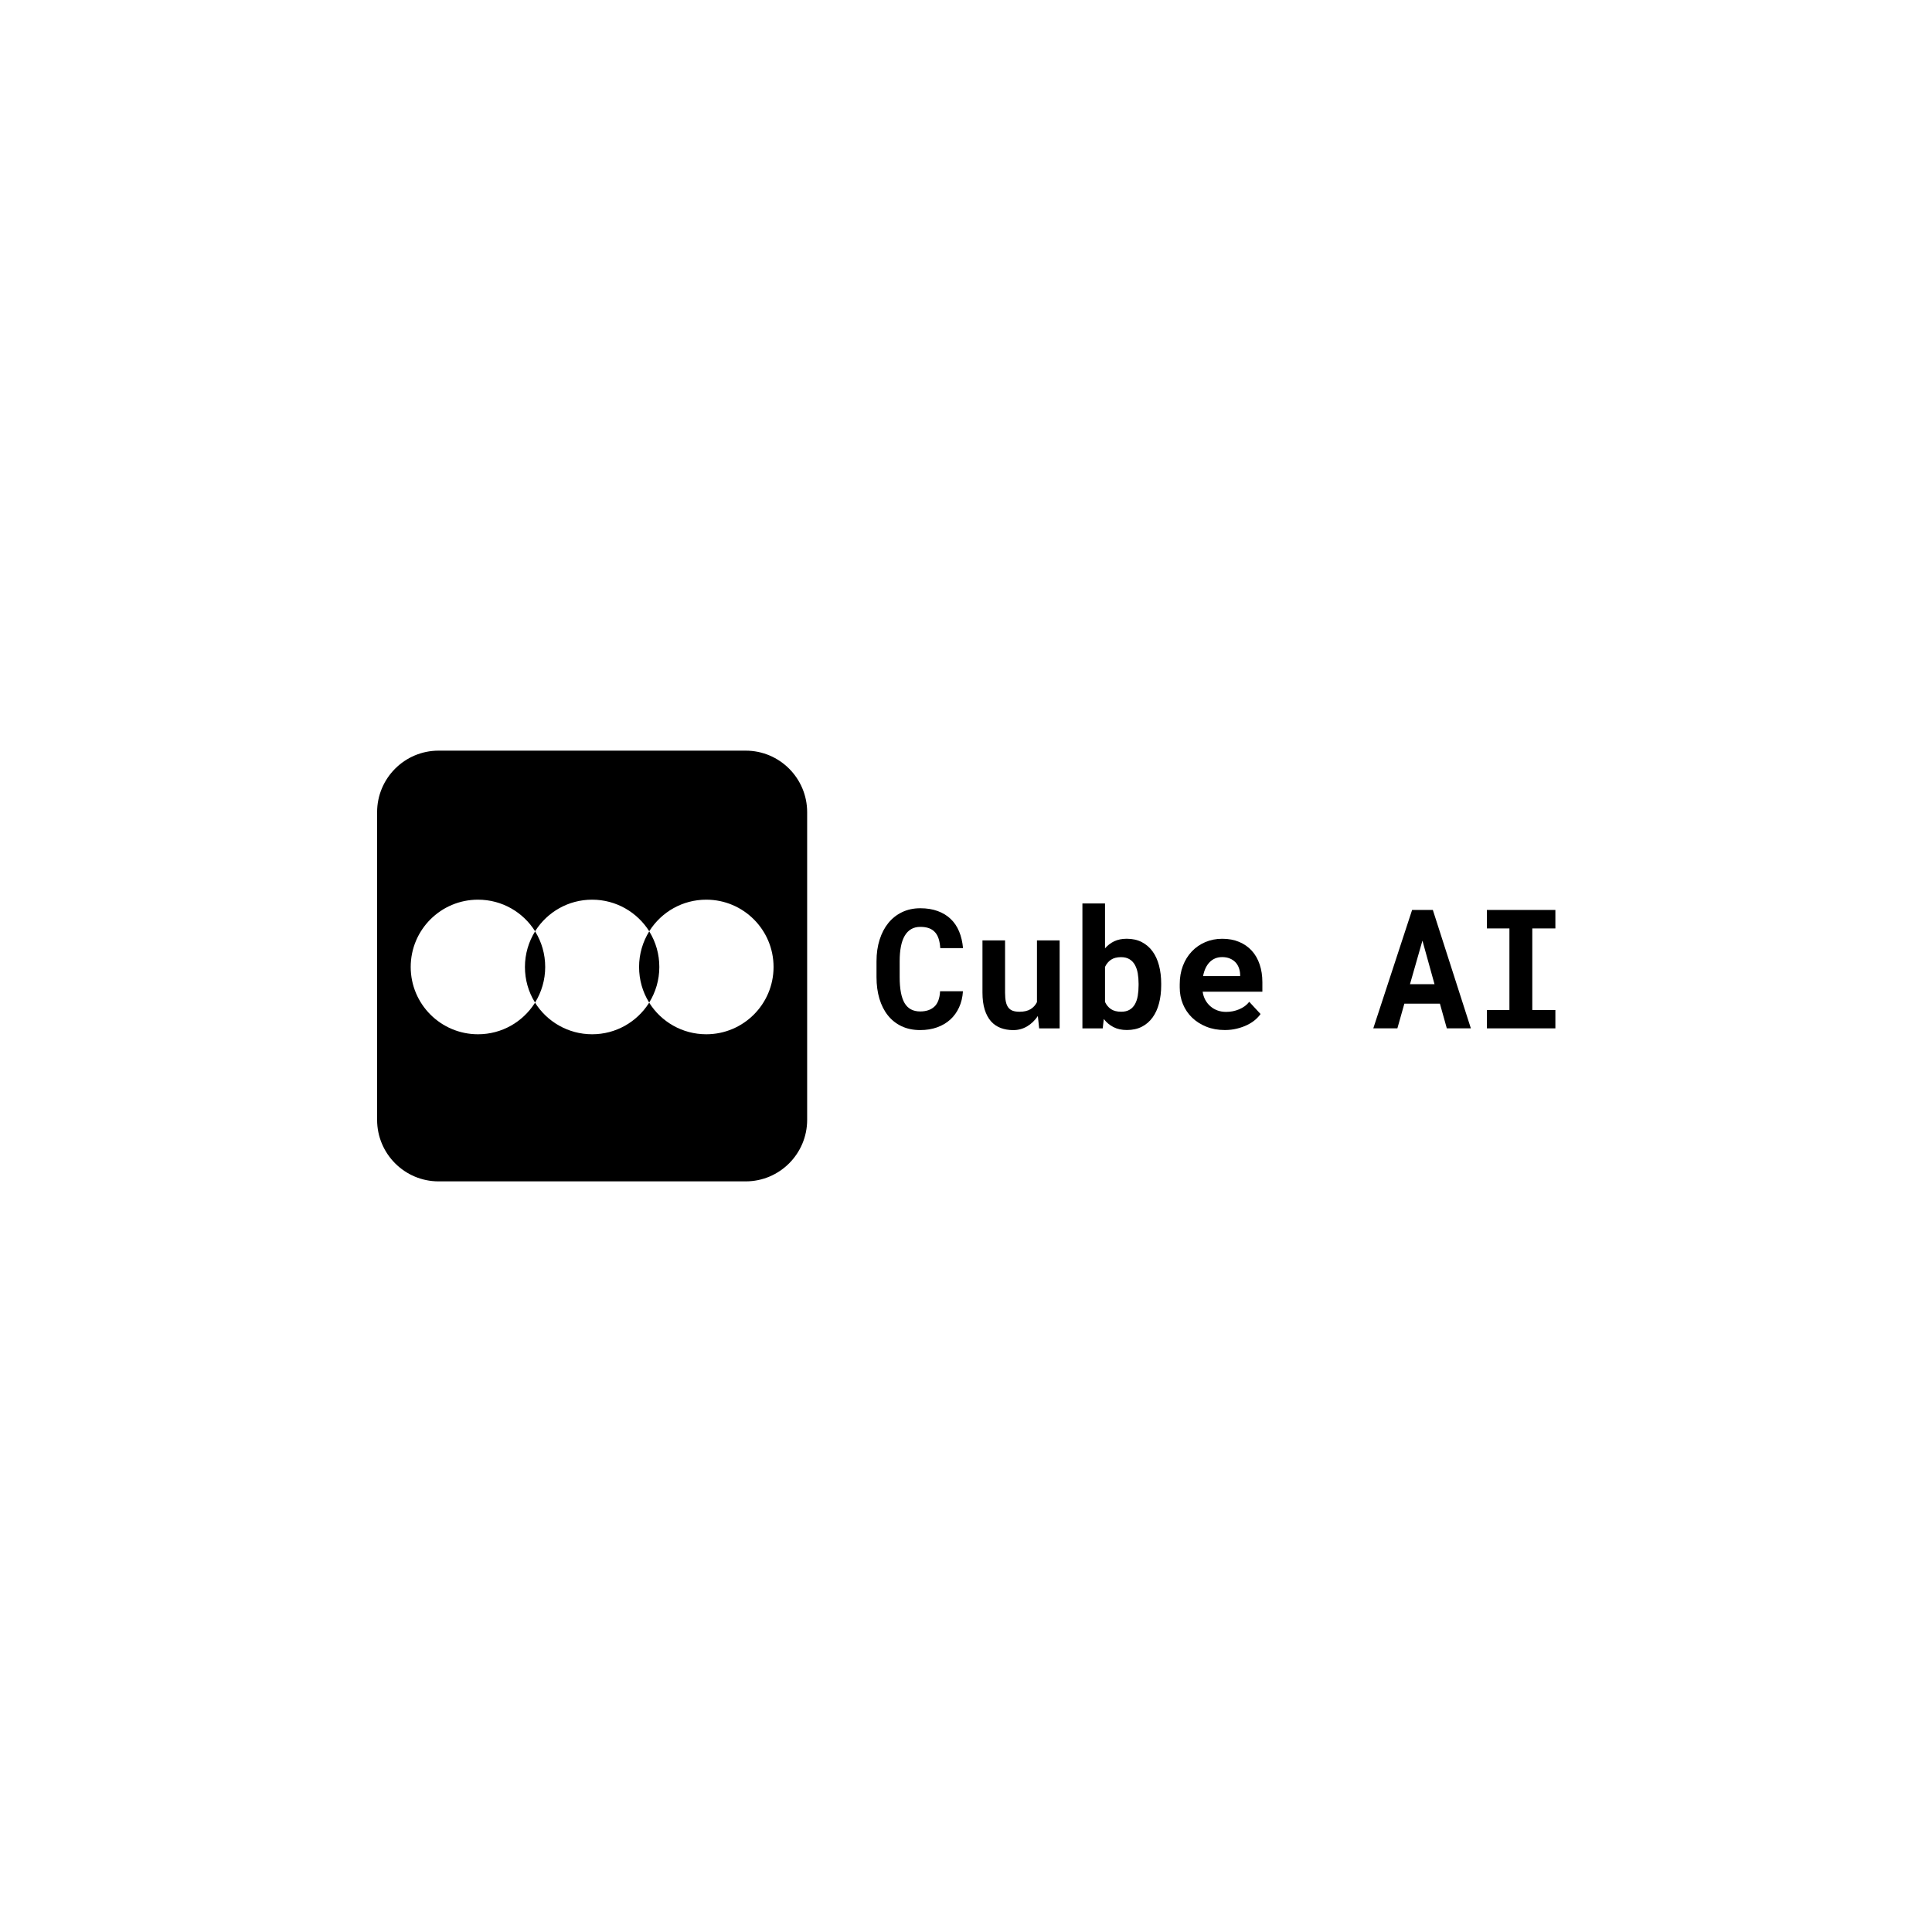
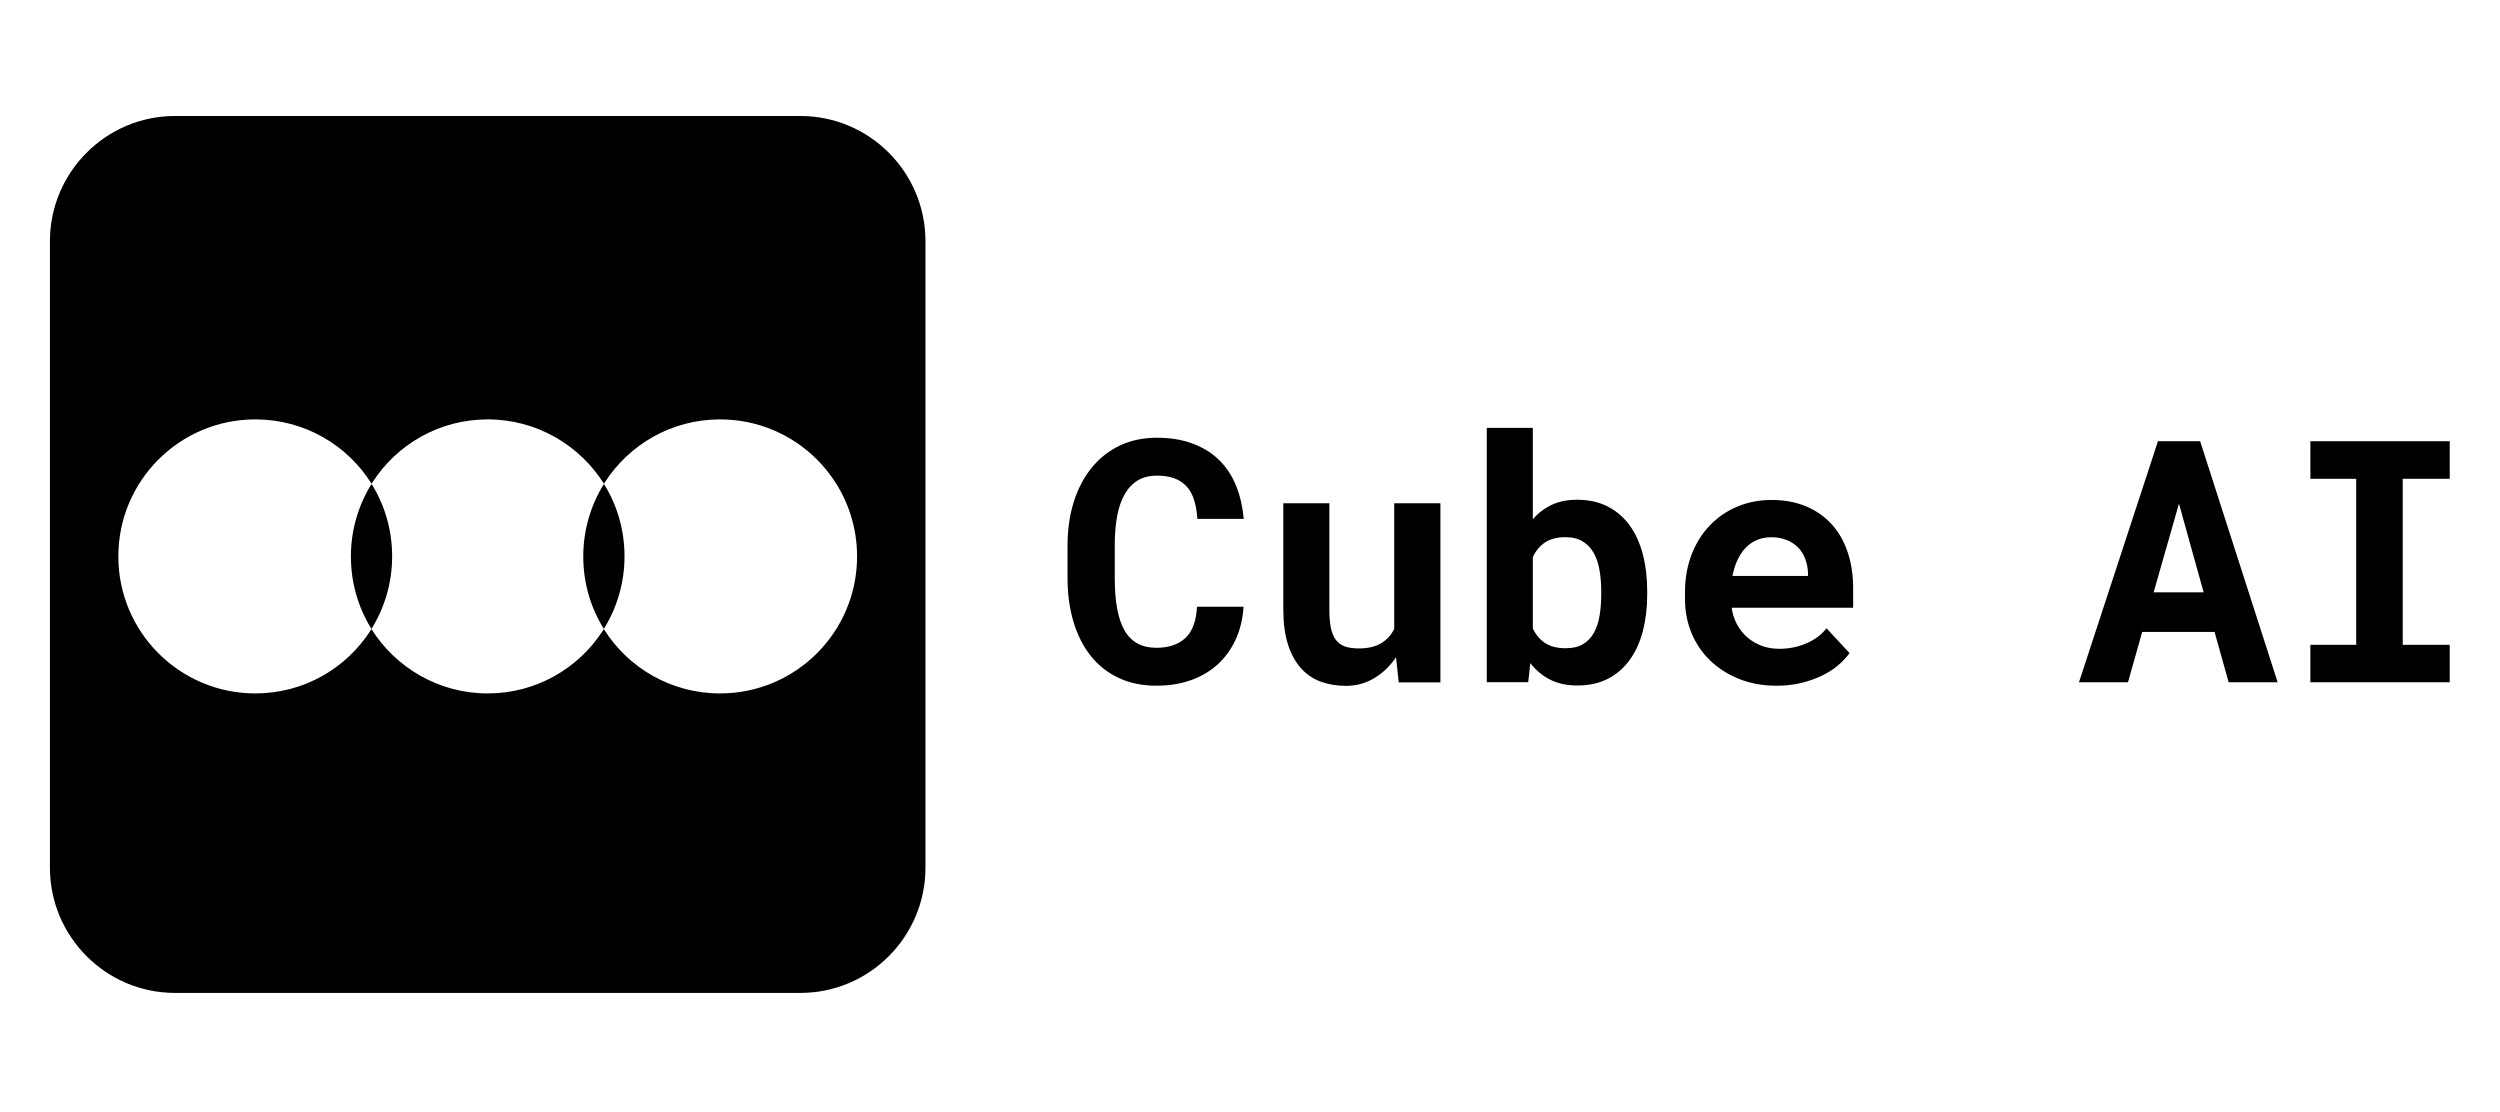
- <svg xmlns="http://www.w3.org/2000/svg" version="1.1" width="1080" height="1080" viewBox="0 0 1080 1080" xml:space="preserve">
+ <svg xmlns="http://www.w3.org/2000/svg" version="1.1" width="1080" height="480" viewBox="0 0 1080 480" xml:space="preserve">
  <defs>
</defs>
-   <g transform="matrix(1 0 0 1 540 540)" id="7a80e027-0f30-435a-b494-eb17ebbb242d">
-     <rect style="stroke: none; stroke-width: 1; stroke-dasharray: none; stroke-linecap: butt; stroke-dashoffset: 0; stroke-linejoin: miter; stroke-miterlimit: 4; fill: rgb(255,255,255); fill-rule: nonzero; opacity: 1; visibility: hidden;" vector-effect="non-scaling-stroke" x="-540" y="-540" rx="0" ry="0" width="1080" height="1080" />
+   <rect x="0" y="0" width="100%" height="100%" fill="transparent" />
+   <g transform="matrix(Infinity NaN NaN Infinity 0 0)" id="240f398c-3414-41c3-ae8e-00a2b452a9e5">
+ </g>
+   <g transform="matrix(1 0 0 1 540 240)" id="9f3b777d-3d10-4706-bcdc-0dbd05c73b28">
+     <rect style="stroke: none; stroke-width: 1; stroke-dasharray: none; stroke-linecap: butt; stroke-dashoffset: 0; stroke-linejoin: miter; stroke-miterlimit: 4; fill: rgb(255,255,255); fill-rule: nonzero; opacity: 1; visibility: hidden;" vector-effect="non-scaling-stroke" x="-540" y="-240" rx="0" ry="0" width="1080" height="480" />
  </g>
-   <g transform="matrix(1 0 0 1 540 540)" id="d2b981e7-e76a-46ea-a146-e2f2326a3fe5">
- </g>
-   <g transform="matrix(1 0 0 1 540 540)">
+   <g transform="matrix(1.06 0 0 1.06 540 240)">
    <g style="" vector-effect="non-scaling-stroke">
-       <g transform="matrix(1.33 0 0 1.33 -209 0)" clip-path="url(#CLIPPATH_3)">
-         <clipPath id="CLIPPATH_3">
-           <path transform="matrix(1 0 0 1 0 -0.42) translate(-231.98, -392)" id="741" d="M 141.609 301 L 322.359 301 L 322.359 483 L 141.609 483 Z M 141.609 301" stroke-linecap="round" />
+       <g transform="matrix(1.33 0 0 1.33 -310.67 -0.45)" clip-path="url(#CLIPPATH_5)">
+         <clipPath id="CLIPPATH_5">
+           <path transform="matrix(1 0 0 1 0 -0.16) translate(-152.71, -391)" d="M 18.562 256 L 286.852 256 L 286.852 526 L 18.562 526 Z M 18.562 256" stroke-linecap="round" />
        </clipPath>
-         <path style="stroke: none; stroke-width: 1; stroke-dasharray: none; stroke-linecap: butt; stroke-dashoffset: 0; stroke-linejoin: miter; stroke-miterlimit: 4; fill: rgb(0,0,0); fill-rule: nonzero; opacity: 1;" vector-effect="non-scaling-stroke" transform=" translate(-231.98, -392.42)" d="M 296.539 301.906 C 310.781 301.906 322.359 313.504 322.359 327.77 L 322.359 457.078 C 322.359 471.344 310.781 482.941 296.539 482.941 L 167.434 482.941 C 153.191 482.941 141.609 471.344 141.609 457.078 L 141.609 327.77 C 141.609 313.504 153.191 301.906 167.434 301.906 Z M 184.016 364.543 C 168.398 364.543 155.73 377.191 155.73 392.828 C 155.73 408.465 168.398 421.113 184.016 421.113 C 194.02 421.113 202.773 415.941 207.82 408.102 L 208.02 407.82 L 207.859 407.578 C 205.234 403.293 203.742 398.242 203.742 392.828 C 203.742 387.332 205.316 382.199 208.02 377.836 C 203.016 369.836 194.141 364.543 184.016 364.543 Z M 231.984 364.543 C 221.98 364.543 213.227 369.715 208.18 377.555 L 207.98 377.836 L 208.141 378.078 C 210.762 382.363 212.258 387.414 212.258 392.828 C 212.258 398.324 210.684 403.457 207.98 407.82 C 212.984 415.781 221.859 421.113 231.984 421.113 C 241.992 421.113 250.746 415.941 255.789 408.102 L 255.992 407.82 L 255.832 407.578 C 253.207 403.293 251.715 398.242 251.715 392.828 C 251.715 387.332 253.289 382.199 255.992 377.836 C 250.988 369.875 242.113 364.543 231.984 364.543 Z M 279.957 364.543 C 269.953 364.543 261.195 369.715 256.152 377.555 L 255.949 377.836 L 256.113 378.078 C 258.734 382.363 260.227 387.414 260.227 392.828 C 260.227 398.324 258.656 403.457 255.949 407.82 C 260.953 415.82 269.832 421.113 279.957 421.113 C 295.57 421.113 308.238 408.465 308.238 392.828 C 308.238 377.191 295.57 364.543 279.957 364.543 Z M 279.957 364.543" stroke-linecap="round" />
+         <path style="stroke: none; stroke-width: 1; stroke-dasharray: none; stroke-linecap: butt; stroke-dashoffset: 0; stroke-linejoin: miter; stroke-miterlimit: 4; fill: rgb(0,0,0); fill-rule: nonzero; opacity: 1;" vector-effect="non-scaling-stroke" transform=" translate(-152.71, -391.16)" d="M 248.527 256.805 C 269.668 256.805 286.852 274.02 286.852 295.191 L 286.852 487.129 C 286.852 508.301 269.668 525.516 248.527 525.516 L 56.891 525.516 C 35.75 525.516 18.562 508.301 18.562 487.129 L 18.562 295.191 C 18.562 274.02 35.75 256.805 56.891 256.805 Z M 81.504 349.773 C 58.328 349.773 39.523 368.547 39.523 391.758 C 39.523 414.973 58.328 433.746 81.504 433.746 C 96.355 433.746 109.352 426.066 116.836 414.434 L 117.137 414.012 L 116.895 413.652 C 113.004 407.293 110.789 399.797 110.789 391.758 C 110.789 383.602 113.125 375.984 117.137 369.508 C 109.711 357.633 96.535 349.773 81.504 349.773 Z M 152.707 349.773 C 137.855 349.773 124.859 357.449 117.375 369.086 L 117.074 369.508 L 117.316 369.867 C 121.207 376.227 123.426 383.723 123.426 391.758 C 123.426 399.918 121.09 407.535 117.074 414.012 C 124.504 425.828 137.676 433.746 152.707 433.746 C 167.559 433.746 180.555 426.066 188.043 414.434 L 188.34 414.012 L 188.102 413.652 C 184.207 407.293 181.992 399.797 181.992 391.758 C 181.992 383.602 184.328 375.984 188.34 369.508 C 180.914 357.691 167.738 349.773 152.707 349.773 Z M 223.914 349.773 C 209.062 349.773 196.066 357.449 188.582 369.086 L 188.281 369.508 L 188.52 369.867 C 192.414 376.227 194.629 383.723 194.629 391.758 C 194.629 399.918 192.293 407.535 188.281 414.012 C 195.707 425.887 208.883 433.746 223.914 433.746 C 247.09 433.746 265.895 414.973 265.895 391.758 C 265.895 368.547 247.09 349.773 223.914 349.773 Z M 223.914 349.773" stroke-linecap="round" />
      </g>
-       <g transform="matrix(1.33 0 0 1.33 -25.85 1.77)">
-         <path style="stroke: none; stroke-width: 1; stroke-dasharray: none; stroke-linecap: butt; stroke-dashoffset: 0; stroke-linejoin: miter; stroke-miterlimit: 4; fill: rgb(0,0,0); fill-rule: nonzero; opacity: 1;" vector-effect="non-scaling-stroke" transform=" translate(-20.88, 24.88)" d="M 39.031 -15.594 C 38.875 -13.082 38.332 -10.82 37.406 -8.812 C 36.488 -6.812 35.254 -5.102 33.703 -3.688 C 32.148 -2.281 30.301 -1.191 28.156 -0.422 C 26.02 0.336 23.656 0.719 21.062 0.719 C 18.113 0.719 15.5 0.176 13.219 -0.906 C 10.945 -1.988 9.035 -3.504 7.484 -5.453 C 5.93 -7.398 4.742 -9.738 3.922 -12.469 C 3.109 -15.207 2.703 -18.219 2.703 -21.5 L 2.703 -28.203 C 2.703 -31.504 3.133 -34.52 4 -37.25 C 4.863 -39.988 6.094 -42.336 7.688 -44.297 C 9.281 -46.254 11.211 -47.773 13.484 -48.859 C 15.754 -49.941 18.301 -50.484 21.125 -50.484 C 23.852 -50.484 26.281 -50.094 28.406 -49.312 C 30.539 -48.539 32.359 -47.438 33.859 -46 C 35.367 -44.57 36.555 -42.816 37.422 -40.734 C 38.285 -38.66 38.832 -36.328 39.062 -33.734 L 29.5 -33.734 C 29.406 -35.211 29.18 -36.508 28.828 -37.625 C 28.473 -38.75 27.957 -39.68 27.281 -40.422 C 26.613 -41.16 25.773 -41.719 24.766 -42.094 C 23.754 -42.469 22.539 -42.656 21.125 -42.656 C 19.645 -42.656 18.359 -42.336 17.266 -41.703 C 16.172 -41.066 15.266 -40.129 14.547 -38.891 C 13.828 -37.66 13.297 -36.148 12.953 -34.359 C 12.609 -32.578 12.438 -30.547 12.438 -28.266 L 12.438 -21.5 C 12.438 -16.602 13.125 -12.977 14.5 -10.625 C 15.883 -8.281 18.07 -7.109 21.062 -7.109 C 23.562 -7.109 25.539 -7.773 27 -9.109 C 28.457 -10.441 29.266 -12.602 29.422 -15.594 Z M 39.031 -15.594" stroke-linecap="round" />
+       <g transform="matrix(1.33 0 0 1.33 -38.47 2.51)">
+         <path style="stroke: none; stroke-width: 1; stroke-dasharray: none; stroke-linecap: butt; stroke-dashoffset: 0; stroke-linejoin: miter; stroke-miterlimit: 4; fill: rgb(0,0,0); fill-rule: nonzero; opacity: 1;" vector-effect="non-scaling-stroke" transform=" translate(-30.99, 36.93)" d="M 57.938 -23.125 C 57.695 -19.406 56.891 -16.055 55.516 -13.078 C 54.148 -10.109 52.316 -7.57 50.016 -5.469 C 47.711 -3.375 44.973 -1.758 41.797 -0.625 C 38.617 0.5 35.102 1.062 31.25 1.062 C 26.883 1.062 23.008 0.258 19.625 -1.344 C 16.25 -2.945 13.41 -5.191 11.109 -8.078 C 8.805 -10.973 7.047 -14.453 5.828 -18.516 C 4.609 -22.578 4 -27.039 4 -31.906 L 4 -41.844 C 4 -46.75 4.641 -51.227 5.922 -55.281 C 7.211 -59.344 9.039 -62.828 11.406 -65.734 C 13.781 -68.648 16.648 -70.91 20.016 -72.516 C 23.379 -74.117 27.156 -74.922 31.344 -74.922 C 35.406 -74.922 39.016 -74.344 42.172 -73.188 C 45.336 -72.039 48.035 -70.398 50.266 -68.266 C 52.504 -66.141 54.266 -63.535 55.547 -60.453 C 56.828 -57.379 57.641 -53.914 57.984 -50.062 L 43.781 -50.062 C 43.645 -52.258 43.312 -54.188 42.781 -55.844 C 42.258 -57.508 41.5 -58.891 40.5 -59.984 C 39.508 -61.086 38.258 -61.914 36.75 -62.469 C 35.25 -63.031 33.445 -63.312 31.344 -63.312 C 29.145 -63.312 27.234 -62.836 25.609 -61.891 C 23.992 -60.941 22.648 -59.551 21.578 -57.719 C 20.516 -55.895 19.727 -53.656 19.219 -51 C 18.719 -48.352 18.469 -45.336 18.469 -41.953 L 18.469 -31.906 C 18.469 -24.633 19.488 -19.254 21.531 -15.766 C 23.582 -12.285 26.82 -10.547 31.25 -10.547 C 34.969 -10.547 37.91 -11.535 40.078 -13.516 C 42.242 -15.492 43.441 -18.695 43.672 -23.125 Z M 57.938 -23.125" stroke-linecap="round" />
      </g>
-       <g transform="matrix(1.33 0 0 1.33 30.77 10.77)">
-         <path style="stroke: none; stroke-width: 1; stroke-dasharray: none; stroke-linecap: butt; stroke-dashoffset: 0; stroke-linejoin: miter; stroke-miterlimit: 4; fill: rgb(0,0,0); fill-rule: nonzero; opacity: 1;" vector-effect="non-scaling-stroke" transform=" translate(-21.34, 18.13)" d="M 28.406 -5.203 C 27.156 -3.348 25.645 -1.895 23.875 -0.844 C 22.102 0.195 20.172 0.719 18.078 0.719 C 16.16 0.719 14.406 0.422 12.812 -0.172 C 11.219 -0.766 9.848 -1.703 8.703 -2.984 C 7.566 -4.273 6.688 -5.914 6.062 -7.906 C 5.438 -9.906 5.125 -12.305 5.125 -15.109 L 5.125 -36.984 L 14.625 -36.984 L 14.625 -15.047 C 14.625 -13.535 14.734 -12.266 14.953 -11.234 C 15.172 -10.211 15.52 -9.391 16 -8.766 C 16.477 -8.141 17.102 -7.688 17.875 -7.406 C 18.645 -7.133 19.594 -7 20.719 -7 C 22.602 -7 24.141 -7.359 25.328 -8.078 C 26.516 -8.797 27.414 -9.785 28.031 -11.047 L 28.031 -36.984 L 37.562 -36.984 L 37.562 0 L 28.953 0 Z M 28.406 -5.203" stroke-linecap="round" />
+       <g transform="matrix(1.33 0 0 1.33 45.59 15.9)">
+         <path style="stroke: none; stroke-width: 1; stroke-dasharray: none; stroke-linecap: butt; stroke-dashoffset: 0; stroke-linejoin: miter; stroke-miterlimit: 4; fill: rgb(0,0,0); fill-rule: nonzero; opacity: 1;" vector-effect="non-scaling-stroke" transform=" translate(-31.68, 26.91)" d="M 42.156 -7.703 C 40.289 -4.973 38.047 -2.828 35.422 -1.266 C 32.805 0.285 29.941 1.062 26.828 1.062 C 23.992 1.062 21.391 0.625 19.016 -0.25 C 16.648 -1.133 14.625 -2.531 12.938 -4.438 C 11.25 -6.352 9.938 -8.789 9 -11.75 C 8.07 -14.707 7.609 -18.266 7.609 -22.422 L 7.609 -54.891 L 21.719 -54.891 L 21.719 -22.312 C 21.719 -20.082 21.875 -18.207 22.188 -16.688 C 22.508 -15.164 23.023 -13.938 23.734 -13 C 24.453 -12.07 25.383 -11.406 26.531 -11 C 27.676 -10.602 29.078 -10.406 30.734 -10.406 C 33.547 -10.406 35.832 -10.938 37.594 -12 C 39.352 -13.062 40.688 -14.523 41.594 -16.391 L 41.594 -54.891 L 55.75 -54.891 L 55.75 0 L 42.969 0 Z M 42.156 -7.703" stroke-linecap="round" />
      </g>
-       <g transform="matrix(1.33 0 0 1.33 87.1 0.41)">
-         <path style="stroke: none; stroke-width: 1; stroke-dasharray: none; stroke-linecap: butt; stroke-dashoffset: 0; stroke-linejoin: miter; stroke-miterlimit: 4; fill: rgb(0,0,0); fill-rule: nonzero; opacity: 1;" vector-effect="non-scaling-stroke" transform=" translate(-21.59, 25.91)" d="M 38.141 -18.109 C 38.141 -15.359 37.836 -12.832 37.234 -10.531 C 36.629 -8.227 35.723 -6.242 34.516 -4.578 C 33.305 -2.91 31.801 -1.613 30 -0.688 C 28.207 0.227 26.113 0.688 23.719 0.688 C 21.551 0.688 19.676 0.281 18.094 -0.531 C 16.508 -1.344 15.148 -2.477 14.016 -3.938 L 13.562 0 L 5.031 0 L 5.031 -52.5 L 14.531 -52.5 L 14.531 -33.641 C 15.625 -34.91 16.914 -35.898 18.406 -36.609 C 19.895 -37.316 21.645 -37.672 23.656 -37.672 C 26.07 -37.672 28.18 -37.203 29.984 -36.266 C 31.797 -35.328 33.305 -34.023 34.516 -32.359 C 35.723 -30.703 36.629 -28.719 37.234 -26.406 C 37.836 -24.094 38.141 -21.566 38.141 -18.828 Z M 28.641 -18.828 C 28.641 -20.336 28.523 -21.766 28.297 -23.109 C 28.066 -24.453 27.672 -25.629 27.109 -26.641 C 26.555 -27.66 25.801 -28.461 24.844 -29.047 C 23.883 -29.641 22.691 -29.938 21.266 -29.938 C 19.523 -29.938 18.113 -29.57 17.031 -28.844 C 15.957 -28.113 15.125 -27.113 14.531 -25.844 L 14.531 -11.109 C 15.125 -9.828 15.957 -8.82 17.031 -8.094 C 18.113 -7.363 19.547 -7 21.328 -7 C 22.766 -7 23.945 -7.281 24.875 -7.844 C 25.812 -8.406 26.555 -9.18 27.109 -10.172 C 27.672 -11.16 28.066 -12.332 28.297 -13.688 C 28.523 -15.039 28.641 -16.516 28.641 -18.109 Z M 28.641 -18.828" stroke-linecap="round" />
+       <g transform="matrix(1.33 0 0 1.33 129.19 0.47)">
+         <path style="stroke: none; stroke-width: 1; stroke-dasharray: none; stroke-linecap: butt; stroke-dashoffset: 0; stroke-linejoin: miter; stroke-miterlimit: 4; fill: rgb(0,0,0); fill-rule: nonzero; opacity: 1;" vector-effect="non-scaling-stroke" transform=" translate(-32.03, 38.45)" d="M 56.609 -26.891 C 56.609 -22.797 56.16 -19.039 55.266 -15.625 C 54.367 -12.207 53.023 -9.266 51.234 -6.797 C 49.441 -4.328 47.207 -2.406 44.531 -1.031 C 41.863 0.332 38.754 1.016 35.203 1.016 C 31.992 1.016 29.211 0.414 26.859 -0.781 C 24.504 -1.988 22.484 -3.672 20.797 -5.828 L 20.141 0 L 7.453 0 L 7.453 -77.922 L 21.562 -77.922 L 21.562 -49.922 C 23.188 -51.805 25.102 -53.273 27.312 -54.328 C 29.531 -55.379 32.129 -55.906 35.109 -55.906 C 38.691 -55.906 41.828 -55.211 44.516 -53.828 C 47.203 -52.441 49.441 -50.516 51.234 -48.047 C 53.023 -45.578 54.367 -42.625 55.266 -39.188 C 56.16 -35.75 56.609 -32.004 56.609 -27.953 Z M 42.516 -27.953 C 42.516 -30.18 42.344 -32.289 42 -34.281 C 41.664 -36.281 41.082 -38.031 40.25 -39.531 C 39.426 -41.039 38.301 -42.234 36.875 -43.109 C 35.457 -43.992 33.68 -44.438 31.547 -44.438 C 28.984 -44.438 26.895 -43.895 25.281 -42.812 C 23.676 -41.727 22.438 -40.238 21.562 -38.344 L 21.562 -16.484 C 22.438 -14.586 23.676 -13.098 25.281 -12.016 C 26.895 -10.941 29.02 -10.406 31.656 -10.406 C 33.781 -10.406 35.535 -10.816 36.922 -11.641 C 38.316 -12.473 39.426 -13.625 40.25 -15.094 C 41.082 -16.562 41.664 -18.301 42 -20.312 C 42.344 -22.32 42.516 -24.516 42.516 -26.891 Z M 42.516 -27.953" stroke-linecap="round" />
      </g>
-       <g transform="matrix(1.33 0 0 1.33 142.58 10.29)">
-         <path style="stroke: none; stroke-width: 1; stroke-dasharray: none; stroke-linecap: butt; stroke-dashoffset: 0; stroke-linejoin: miter; stroke-miterlimit: 4; fill: rgb(0,0,0); fill-rule: nonzero; opacity: 1;" vector-effect="non-scaling-stroke" transform=" translate(-21.2, 18.49)" d="M 22.766 0.688 C 19.91 0.688 17.32 0.219 15 -0.719 C 12.676 -1.656 10.68 -2.926 9.016 -4.531 C 7.359 -6.133 6.078 -8.023 5.172 -10.203 C 4.273 -12.379 3.828 -14.707 3.828 -17.188 L 3.828 -18.562 C 3.828 -21.383 4.27 -23.961 5.156 -26.297 C 6.051 -28.641 7.297 -30.648 8.891 -32.328 C 10.484 -34.016 12.375 -35.328 14.562 -36.266 C 16.75 -37.203 19.129 -37.672 21.703 -37.672 C 24.367 -37.672 26.742 -37.227 28.828 -36.344 C 30.91 -35.469 32.676 -34.234 34.125 -32.641 C 35.57 -31.047 36.672 -29.125 37.422 -26.875 C 38.18 -24.633 38.562 -22.16 38.562 -19.453 L 38.562 -15.422 L 13.469 -15.422 C 13.645 -14.16 14.016 -13.008 14.578 -11.969 C 15.141 -10.938 15.852 -10.047 16.719 -9.297 C 17.582 -8.547 18.57 -7.961 19.688 -7.547 C 20.801 -7.141 22.02 -6.938 23.344 -6.938 C 24.281 -6.938 25.207 -7.023 26.125 -7.203 C 27.051 -7.391 27.938 -7.66 28.781 -8.016 C 29.625 -8.367 30.41 -8.805 31.141 -9.328 C 31.867 -9.859 32.504 -10.473 33.047 -11.172 L 37.797 -6.047 C 37.211 -5.203 36.445 -4.375 35.5 -3.562 C 34.551 -2.758 33.43 -2.047 32.141 -1.422 C 30.859 -0.797 29.43 -0.289 27.859 0.094 C 26.285 0.488 24.586 0.688 22.766 0.688 Z M 21.641 -29.969 C 20.566 -29.969 19.582 -29.781 18.688 -29.406 C 17.801 -29.031 17.02 -28.488 16.344 -27.781 C 15.676 -27.082 15.113 -26.242 14.656 -25.266 C 14.207 -24.285 13.867 -23.191 13.641 -21.984 L 29.219 -21.984 L 29.219 -22.734 C 29.176 -23.734 28.984 -24.676 28.641 -25.562 C 28.297 -26.457 27.805 -27.227 27.172 -27.875 C 26.535 -28.52 25.754 -29.031 24.828 -29.406 C 23.91 -29.781 22.848 -29.969 21.641 -29.969 Z M 21.641 -29.969" stroke-linecap="round" />
+       <g transform="matrix(1.33 0 0 1.33 211.54 15.19)">
+         <path style="stroke: none; stroke-width: 1; stroke-dasharray: none; stroke-linecap: butt; stroke-dashoffset: 0; stroke-linejoin: miter; stroke-miterlimit: 4; fill: rgb(0,0,0); fill-rule: nonzero; opacity: 1;" vector-effect="non-scaling-stroke" transform=" translate(-31.45, 27.45)" d="M 33.781 1.016 C 29.551 1.016 25.711 0.32 22.266 -1.062 C 18.816 -2.445 15.859 -4.332 13.391 -6.719 C 10.922 -9.102 9.02 -11.91 7.688 -15.141 C 6.352 -18.367 5.688 -21.828 5.688 -25.516 L 5.688 -27.547 C 5.688 -31.734 6.344 -35.562 7.656 -39.031 C 8.977 -42.5 10.82 -45.484 13.188 -47.984 C 15.551 -50.492 18.359 -52.441 21.609 -53.828 C 24.859 -55.211 28.395 -55.906 32.219 -55.906 C 36.164 -55.906 39.688 -55.254 42.781 -53.953 C 45.883 -52.648 48.508 -50.812 50.656 -48.438 C 52.801 -46.07 54.43 -43.223 55.547 -39.891 C 56.66 -36.566 57.219 -32.891 57.219 -28.859 L 57.219 -22.875 L 19.984 -22.875 C 20.254 -21.02 20.801 -19.32 21.625 -17.781 C 22.457 -16.238 23.516 -14.91 24.797 -13.797 C 26.086 -12.68 27.562 -11.816 29.219 -11.203 C 30.875 -10.598 32.68 -10.297 34.641 -10.297 C 36.035 -10.297 37.414 -10.43 38.781 -10.703 C 40.145 -10.973 41.453 -11.367 42.703 -11.891 C 43.961 -12.422 45.133 -13.07 46.219 -13.844 C 47.301 -14.625 48.242 -15.539 49.047 -16.594 L 56.109 -8.984 C 55.223 -7.734 54.078 -6.504 52.672 -5.297 C 51.273 -4.098 49.617 -3.031 47.703 -2.094 C 45.797 -1.164 43.676 -0.414 41.344 0.156 C 39.008 0.727 36.488 1.016 33.781 1.016 Z M 32.109 -44.484 C 30.516 -44.484 29.055 -44.203 27.734 -43.641 C 26.422 -43.086 25.266 -42.285 24.266 -41.234 C 23.273 -40.191 22.441 -38.941 21.766 -37.484 C 21.086 -36.035 20.578 -34.414 20.234 -32.625 L 43.375 -32.625 L 43.375 -33.734 C 43.301 -35.223 43.008 -36.625 42.5 -37.938 C 42 -39.258 41.273 -40.398 40.328 -41.359 C 39.379 -42.328 38.219 -43.086 36.844 -43.641 C 35.477 -44.203 33.898 -44.484 32.109 -44.484 Z M 32.109 -44.484" stroke-linecap="round" />
      </g>
-       <g transform="matrix(1.33 0 0 1.33 254.95 1.77)">
-         <path style="stroke: none; stroke-width: 1; stroke-dasharray: none; stroke-linecap: butt; stroke-dashoffset: 0; stroke-linejoin: miter; stroke-miterlimit: 4; fill: rgb(0,0,0); fill-rule: nonzero; opacity: 1;" vector-effect="non-scaling-stroke" transform=" translate(-21.46, 24.88)" d="M 28.953 -10.391 L 14.016 -10.391 L 11.078 0 L 0.953 0 L 17.266 -49.766 L 25.984 -49.766 L 41.969 0 L 31.859 0 Z M 16.375 -18.562 L 26.688 -18.562 L 21.609 -36.875 Z M 16.375 -18.562" stroke-linecap="round" />
+       <g transform="matrix(1.33 0 0 1.33 378.33 2.52)">
+         <path style="stroke: none; stroke-width: 1; stroke-dasharray: none; stroke-linecap: butt; stroke-dashoffset: 0; stroke-linejoin: miter; stroke-miterlimit: 4; fill: rgb(0,0,0); fill-rule: nonzero; opacity: 1;" vector-effect="non-scaling-stroke" transform=" translate(-31.86, 36.93)" d="M 42.969 -15.422 L 20.797 -15.422 L 16.438 0 L 1.422 0 L 25.625 -73.859 L 38.547 -73.859 L 62.297 0 L 47.281 0 Z M 24.297 -27.547 L 39.625 -27.547 L 32.062 -54.734 Z M 24.297 -27.547" stroke-linecap="round" />
      </g>
-       <g transform="matrix(1.33 0 0 1.33 310.32 1.77)">
-         <path style="stroke: none; stroke-width: 1; stroke-dasharray: none; stroke-linecap: butt; stroke-dashoffset: 0; stroke-linejoin: miter; stroke-miterlimit: 4; fill: rgb(0,0,0); fill-rule: nonzero; opacity: 1;" vector-effect="non-scaling-stroke" transform=" translate(-20.98, 24.88)" d="M 6.594 -49.766 L 35.375 -49.766 L 35.375 -42 L 25.672 -42 L 25.672 -7.719 L 35.375 -7.719 L 35.375 0 L 6.594 0 L 6.594 -7.719 L 16.062 -7.719 L 16.062 -42 L 6.594 -42 Z M 6.594 -49.766" stroke-linecap="round" />
+       <g transform="matrix(1.33 0 0 1.33 460.55 2.52)">
+         <path style="stroke: none; stroke-width: 1; stroke-dasharray: none; stroke-linecap: butt; stroke-dashoffset: 0; stroke-linejoin: miter; stroke-miterlimit: 4; fill: rgb(0,0,0); fill-rule: nonzero; opacity: 1;" vector-effect="non-scaling-stroke" transform=" translate(-31.15, 36.93)" d="M 9.797 -73.859 L 52.5 -73.859 L 52.5 -62.344 L 38.094 -62.344 L 38.094 -11.469 L 52.5 -11.469 L 52.5 0 L 9.797 0 L 9.797 -11.469 L 23.844 -11.469 L 23.844 -62.344 L 9.797 -62.344 Z M 9.797 -73.859" stroke-linecap="round" />
      </g>
    </g>
  </g>
</svg>
